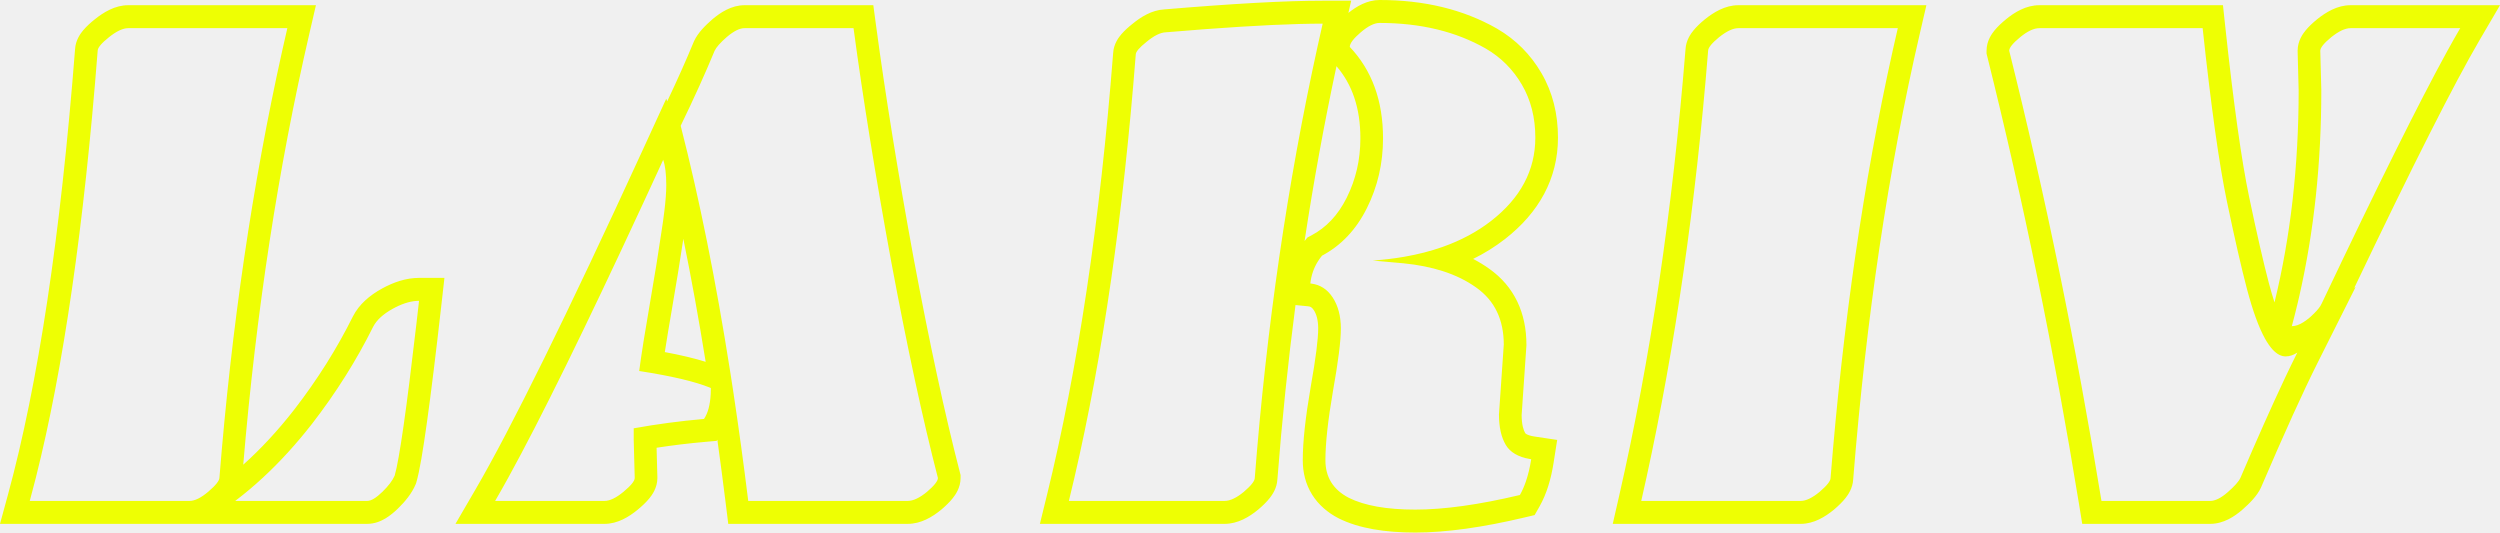
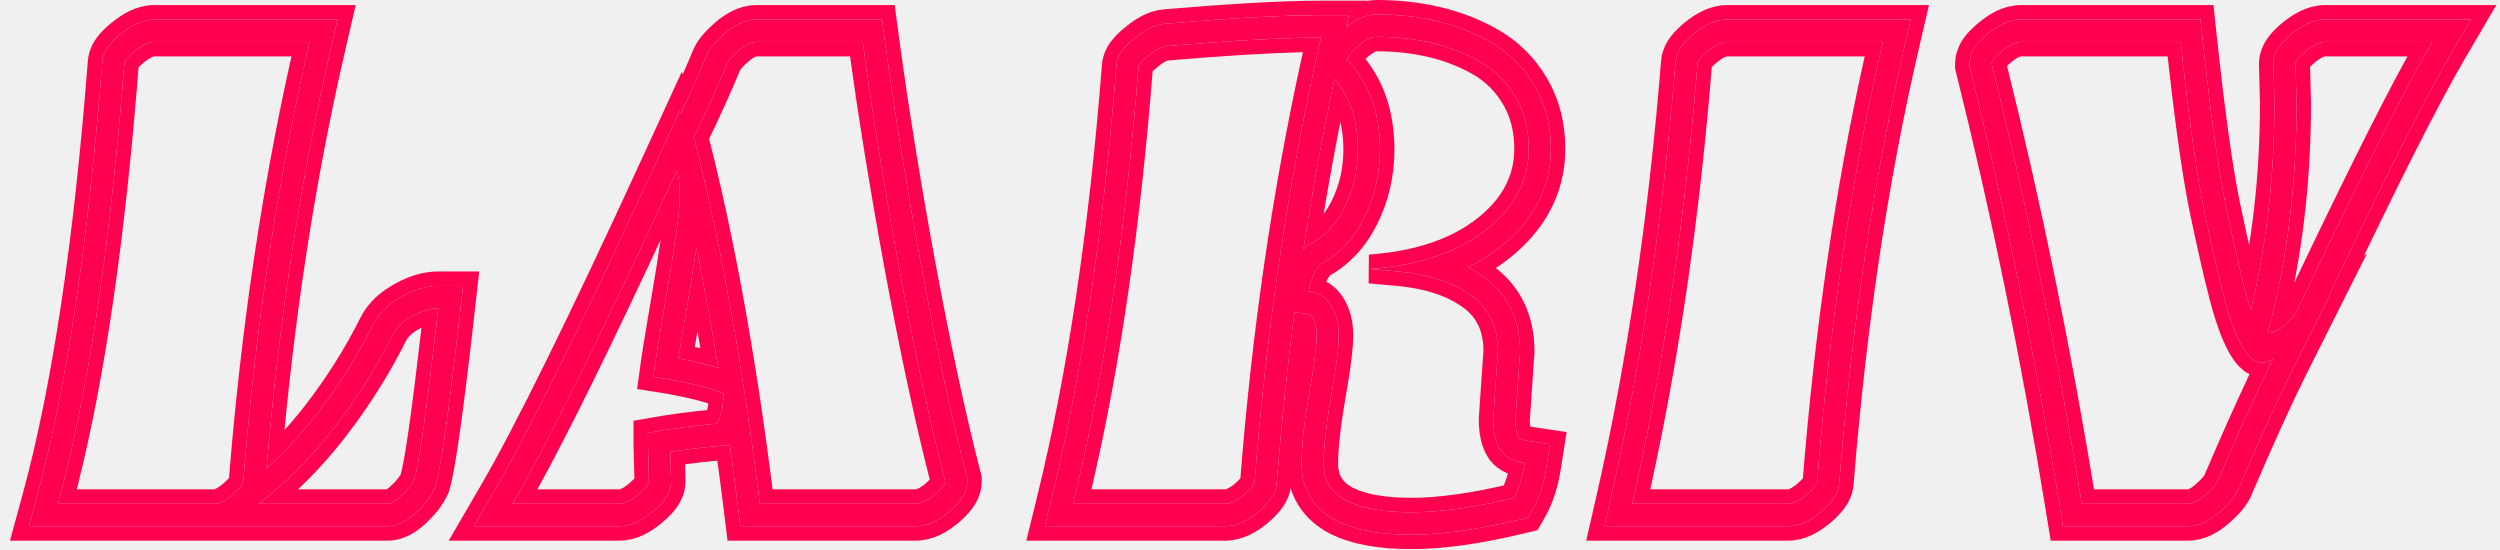
- <svg xmlns="http://www.w3.org/2000/svg" width="169" height="36" viewBox="0 0 169 36" fill="none">
-   <path fill-rule="evenodd" clip-rule="evenodd" d="M0 35.413L0.536 33.449C2.568 25.998 4.088 15.975 5.073 3.341C5.104 2.7 5.464 2.239 5.625 2.046C5.848 1.78 6.129 1.528 6.42 1.296C7.004 0.829 7.781 0.352 8.666 0.352H21.357L20.916 2.258C18.808 11.353 17.316 21.072 16.443 31.415C17.634 30.348 18.784 29.108 19.89 27.69C21.452 25.67 22.772 23.573 23.852 21.4L23.856 21.392L23.86 21.385C24.283 20.556 25.008 19.959 25.806 19.516C26.602 19.075 27.452 18.785 28.327 18.785H30.044L29.849 20.513C29.47 23.869 29.142 26.543 28.864 28.531C28.594 30.474 28.358 31.869 28.151 32.584L28.125 32.673L28.089 32.759C27.834 33.361 27.391 33.898 26.909 34.369C26.651 34.621 26.366 34.86 26.058 35.045C25.762 35.222 25.337 35.413 24.826 35.413H0ZM15.9 33.862C16.53 33.385 17.146 32.868 17.75 32.31C18.912 31.239 20.026 30.018 21.094 28.649C22.717 26.551 24.092 24.367 25.221 22.098C25.453 21.643 25.893 21.236 26.542 20.877C26.607 20.84 26.672 20.806 26.736 20.773C27.31 20.482 27.841 20.336 28.327 20.336C28.266 20.877 28.207 21.399 28.148 21.903C27.483 27.653 26.994 31.068 26.681 32.148C26.542 32.476 26.264 32.844 25.847 33.251C25.429 33.658 25.089 33.862 24.826 33.862H15.9ZM14.834 32.288C15.652 22.089 17.065 12.478 19.072 3.455C19.188 2.936 19.305 2.419 19.424 1.904H8.666C8.311 1.904 7.878 2.107 7.368 2.514C6.858 2.921 6.603 3.226 6.603 3.43C5.68 15.28 4.285 24.907 2.419 32.31C2.286 32.839 2.15 33.356 2.012 33.862H12.817C13.172 33.862 13.597 33.65 14.092 33.228C14.586 32.805 14.834 32.492 14.834 32.288ZM49.23 35.413L49.062 34.055C48.879 32.582 48.69 31.14 48.493 29.727L48.442 29.803L47.723 29.866C46.598 29.964 45.485 30.098 44.385 30.268L44.439 32.291V32.312C44.439 32.991 44.061 33.486 43.897 33.687C43.679 33.955 43.402 34.212 43.112 34.452L43.108 34.455C42.533 34.928 41.761 35.413 40.867 35.413H30.79L32.151 33.074C34.551 28.951 38.31 21.329 43.443 10.149L45.04 6.67L45.102 6.853C45.79 5.402 46.388 4.062 46.896 2.831L46.908 2.802L46.921 2.774C47.181 2.21 47.692 1.71 48.144 1.316L48.154 1.307L48.163 1.299C48.695 0.85 49.444 0.352 50.326 0.352H59.037L59.217 1.695C59.847 6.392 60.692 11.633 61.755 17.421C62.833 23.191 63.877 28.021 64.885 31.919L64.935 32.112V32.312C64.935 32.975 64.575 33.463 64.413 33.668C64.201 33.938 63.931 34.196 63.649 34.437L63.638 34.446L63.627 34.455C63.037 34.941 62.261 35.413 61.363 35.413H49.23ZM60.25 17.706C59.183 11.899 58.333 6.631 57.699 1.904H50.326C50.002 1.904 49.608 2.099 49.144 2.491C48.696 2.882 48.417 3.195 48.309 3.43C47.676 4.964 46.91 6.655 46.014 8.502C47.278 13.428 48.392 18.96 49.357 25.098C49.416 25.473 49.474 25.851 49.532 26.23C49.548 26.337 49.564 26.445 49.581 26.553C49.935 28.903 50.269 31.339 50.581 33.862H61.363C61.733 33.862 62.166 33.658 62.661 33.251C63.156 32.828 63.403 32.515 63.403 32.312C62.383 28.367 61.332 23.499 60.25 17.706ZM47.703 24.459C47.234 21.545 46.731 18.774 46.193 16.146C45.995 17.485 45.742 19.042 45.436 20.815L45.436 20.817C45.239 21.947 45.074 22.941 44.942 23.801C46.008 24 46.934 24.218 47.703 24.459ZM43.209 25.08C43.363 23.921 43.603 22.411 43.927 20.548C44.252 18.669 44.515 17.041 44.716 15.664C44.794 15.168 44.857 14.715 44.907 14.305C44.996 13.574 45.04 12.978 45.04 12.517C45.04 11.781 44.971 11.21 44.832 10.803C44.565 11.384 44.302 11.955 44.042 12.517C43.831 12.975 43.622 13.427 43.415 13.873C39.547 22.214 36.525 28.36 34.348 32.31C34.038 32.872 33.746 33.389 33.471 33.862H40.867C41.222 33.862 41.648 33.658 42.142 33.251C42.652 32.828 42.907 32.515 42.907 32.312L42.838 29.706V28.954C44.399 28.672 45.983 28.461 47.591 28.32C47.853 27.934 48.004 27.373 48.044 26.637C48.051 26.507 48.054 26.371 48.054 26.23C48.029 26.22 48.003 26.209 47.977 26.198C46.968 25.788 45.378 25.415 43.209 25.08ZM89.065 3.151C87.027 12.422 85.613 22.142 84.822 32.312C84.822 32.515 84.575 32.828 84.08 33.251C83.586 33.658 83.153 33.862 82.782 33.862H72.256C72.381 33.35 72.505 32.833 72.626 32.31C74.55 24.023 75.934 14.483 76.777 3.688C76.777 3.5 77.024 3.211 77.519 2.819C78.013 2.412 78.439 2.201 78.794 2.185C82.514 1.871 85.528 1.683 87.836 1.621C88.404 1.606 88.93 1.598 89.413 1.598C89.295 2.114 89.179 2.632 89.065 3.151ZM78.69 0.637C83.328 0.246 86.91 0.047 89.413 0.047H91.34L91.151 0.873C91.704 0.428 92.427 0 93.262 0C96.242 0 98.908 0.625 101.202 1.938L101.208 1.941L101.213 1.945C102.464 2.674 103.466 3.68 104.202 4.942C104.961 6.242 105.319 7.711 105.319 9.3C105.319 12.068 104.035 14.374 101.729 16.166C101.069 16.679 100.353 17.124 99.583 17.503C99.97 17.703 100.337 17.927 100.684 18.177C102.374 19.378 103.186 21.163 103.186 23.295V23.349L102.862 28.065C102.868 28.725 102.992 29.09 103.104 29.277C103.107 29.284 103.124 29.311 103.197 29.352C103.283 29.401 103.448 29.466 103.734 29.509L105.265 29.739L105.022 31.287C104.849 32.394 104.549 33.396 104.072 34.236L103.741 34.819L103.094 34.973C100.26 35.646 97.778 36 95.673 36C93.636 36 91.867 35.725 90.498 35.042L90.486 35.036L90.474 35.03C89.753 34.654 89.132 34.132 88.696 33.432C88.258 32.728 88.067 31.935 88.067 31.114C88.067 29.84 88.254 28.18 88.6 26.175L88.601 26.165C88.957 24.176 89.11 22.89 89.11 22.215C89.11 21.6 88.977 21.214 88.811 20.962C88.68 20.764 88.58 20.721 88.43 20.706L87.576 20.622C87.071 24.477 86.663 28.403 86.352 32.4C86.322 33.018 85.987 33.473 85.833 33.668C85.62 33.938 85.35 34.196 85.068 34.437L85.057 34.446L85.046 34.455C84.456 34.941 83.68 35.413 82.782 35.413H70.297L70.769 33.488C72.86 24.957 74.356 14.997 75.248 3.598C75.28 2.948 75.657 2.487 75.804 2.315C76.018 2.064 76.287 1.826 76.564 1.606C77.127 1.145 77.855 0.687 78.69 0.637ZM88.189 16.292L88.383 16.054L88.656 15.91C89.643 15.386 90.439 14.564 91.037 13.367C91.651 12.136 91.962 10.804 91.962 9.347C91.962 7.276 91.396 5.692 90.346 4.474C89.519 8.334 88.8 12.273 88.189 16.292ZM101.33 28.015L101.655 23.295C101.655 21.604 101.036 20.321 99.8 19.444C99.151 18.976 98.392 18.603 97.523 18.325C96.734 18.072 95.855 17.897 94.885 17.8L92.798 17.613C93.54 17.56 94.248 17.476 94.923 17.359C94.925 17.358 94.926 17.358 94.928 17.358C95.845 17.199 96.701 16.98 97.496 16.7C98.749 16.261 99.849 15.673 100.797 14.936C102.791 13.386 103.788 11.507 103.788 9.3C103.788 7.954 103.486 6.764 102.883 5.731C102.281 4.698 101.469 3.884 100.449 3.289C98.424 2.13 96.028 1.551 93.262 1.551C92.906 1.551 92.481 1.763 91.986 2.185C91.492 2.608 91.245 2.937 91.245 3.171C92.744 4.753 93.493 6.811 93.493 9.347C93.493 11.038 93.13 12.611 92.404 14.067C91.677 15.523 90.665 16.595 89.367 17.284C89.264 17.409 89.171 17.538 89.088 17.672C88.808 18.122 88.638 18.619 88.578 19.162C88.599 19.164 88.62 19.167 88.64 19.169C89.245 19.246 89.726 19.556 90.085 20.102C90.456 20.665 90.642 21.37 90.642 22.215C90.642 23.045 90.464 24.453 90.108 26.442C89.768 28.414 89.598 29.972 89.598 31.114C89.598 32.257 90.124 33.102 91.175 33.65C92.242 34.183 93.741 34.449 95.673 34.449C97.62 34.449 99.978 34.12 102.744 33.462C102.897 33.194 103.031 32.891 103.147 32.556C103.3 32.111 103.421 31.607 103.509 31.044C103.478 31.039 103.447 31.034 103.416 31.029C102.632 30.894 102.091 30.578 101.794 30.081C101.485 29.565 101.33 28.876 101.33 28.015ZM109.022 35.413L109.456 33.512C111.568 24.26 113.064 14.203 113.94 3.339C113.971 2.715 114.311 2.261 114.471 2.064C114.687 1.797 114.962 1.544 115.245 1.31L115.254 1.303L115.263 1.296C115.847 0.829 116.624 0.352 117.51 0.352H130.224L129.782 2.258C127.656 11.43 126.152 21.477 125.276 32.403C125.245 33.02 124.911 33.473 124.757 33.668C124.544 33.938 124.274 34.196 123.992 34.437L123.981 34.446L123.97 34.455C123.395 34.928 122.623 35.413 121.729 35.413H109.022ZM123.746 32.312C124.579 21.918 125.976 12.299 127.939 3.455C128.054 2.935 128.171 2.418 128.291 1.904H117.51C117.154 1.904 116.721 2.107 116.211 2.514C115.717 2.921 115.469 3.226 115.469 3.43C114.637 13.77 113.245 23.396 111.295 32.31C111.181 32.83 111.066 33.347 110.948 33.862H121.729C122.085 33.862 122.51 33.658 123.004 33.251C123.499 32.828 123.746 32.515 123.746 32.312ZM140.759 35.413L140.548 34.114C138.854 23.714 136.784 13.613 134.337 3.81L134.29 3.623V3.43C134.29 2.759 134.656 2.27 134.823 2.064C135.04 1.797 135.314 1.544 135.598 1.31C136.188 0.825 136.964 0.352 137.862 0.352H150.273L150.421 1.736C150.992 7.049 151.534 10.898 152.043 13.322C152.566 15.817 153.008 17.744 153.369 19.115C153.5 19.612 153.63 20.053 153.757 20.443C154.841 16.003 155.387 11.232 155.389 6.127L155.319 3.45V3.43C155.319 2.759 155.685 2.27 155.852 2.064C156.069 1.797 156.343 1.544 156.627 1.31L156.636 1.303L156.645 1.296C157.229 0.829 158.006 0.352 158.891 0.352H169L167.628 2.695C165.914 5.622 163.092 11.196 159.148 19.464L159.237 19.406L156.663 24.538C155.695 26.468 154.426 29.261 152.854 32.93L152.846 32.949L152.837 32.968C152.576 33.533 152.054 34.043 151.594 34.447L151.591 34.45C151.052 34.92 150.304 35.413 149.409 35.413H140.759ZM156.944 20.524C160.694 12.62 163.524 6.93 165.433 3.455C165.751 2.876 166.044 2.359 166.311 1.904H158.891C158.536 1.904 158.103 2.107 157.593 2.514C157.098 2.921 156.851 3.226 156.851 3.43L156.921 6.107C156.921 11.025 156.426 15.657 155.435 20.004C155.396 20.175 155.356 20.346 155.316 20.516C155.313 20.526 155.311 20.537 155.309 20.547C155.188 21.052 155.061 21.553 154.927 22.05C155.048 22.05 155.175 22.027 155.31 21.979C155.554 21.893 155.82 21.729 156.109 21.487C156.155 21.447 156.199 21.407 156.242 21.369C156.522 21.114 156.723 20.891 156.847 20.7C156.888 20.638 156.92 20.579 156.944 20.524ZM153.605 23.602C153.439 23.416 153.275 23.178 153.113 22.888C152.689 22.126 152.281 21.001 151.889 19.515C151.518 18.106 151.07 16.149 150.545 13.644C150.019 11.139 149.47 7.226 148.899 1.904H137.862C137.491 1.904 137.059 2.107 136.564 2.514C136.069 2.921 135.822 3.226 135.822 3.43C138.28 13.276 140.359 23.42 142.059 33.862H149.409C149.749 33.862 150.143 33.666 150.591 33.275C151.055 32.868 151.341 32.547 151.449 32.312C152.595 29.638 153.585 27.416 154.421 25.643C154.451 25.58 154.48 25.518 154.509 25.456C154.79 24.863 155.053 24.323 155.298 23.835C155.035 24.007 154.772 24.093 154.509 24.093C154.222 24.093 153.941 23.952 153.667 23.668C153.646 23.647 153.625 23.625 153.605 23.602Z" fill="#EEFF03" />
+ <svg xmlns="http://www.w3.org/2000/svg" width="173" height="38" viewBox="0 0 173 38" fill="none">
+   <mask id="path-1-outside-1_704_873" maskUnits="userSpaceOnUse" x="0" y="0" width="173" height="38" fill="black">
+     <rect fill="white" width="173" height="38" />
+     <path fill-rule="evenodd" clip-rule="evenodd" d="M2 36.413L2.536 34.449C4.568 26.998 6.088 16.975 7.073 4.341C7.104 3.7 7.464 3.239 7.625 3.046C7.848 2.78 8.129 2.528 8.42 2.296C9.004 1.829 9.781 1.352 10.666 1.352H23.357L22.916 3.258C20.808 12.353 19.316 22.072 18.443 32.415C19.634 31.348 20.784 30.108 21.89 28.69C23.452 26.67 24.772 24.573 25.852 22.4L25.856 22.392L25.86 22.385C26.283 21.556 27.008 20.959 27.806 20.516C28.602 20.075 29.452 19.785 30.327 19.785H32.044L31.849 21.513C31.47 24.869 31.142 27.543 30.864 29.531C30.594 31.474 30.358 32.869 30.151 33.584L30.125 33.673L30.089 33.759C29.834 34.361 29.391 34.898 28.909 35.369C28.651 35.621 28.366 35.86 28.058 36.045C27.762 36.222 27.337 36.413 26.826 36.413H2ZM17.9 34.862C18.53 34.385 19.146 33.868 19.75 33.31C20.912 32.239 22.026 31.018 23.094 29.649C24.717 27.551 26.092 25.367 27.221 23.098C27.453 22.643 27.893 22.236 28.542 21.877C28.607 21.84 28.672 21.806 28.736 21.773C29.31 21.482 29.841 21.336 30.327 21.336C30.266 21.877 30.207 22.399 30.148 22.903C29.483 28.653 28.994 32.068 28.681 33.148C28.542 33.476 28.264 33.844 27.847 34.251C27.429 34.658 27.089 34.862 26.826 34.862H17.9ZM16.834 33.288C17.652 23.089 19.065 13.478 21.072 4.455C21.188 3.936 21.305 3.419 21.424 2.904H10.666C10.311 2.904 9.878 3.107 9.368 3.514C8.858 3.921 8.603 4.226 8.603 4.43C7.68 16.28 6.285 25.907 4.419 33.31C4.286 33.839 4.15 34.356 4.012 34.862H14.817C15.172 34.862 15.597 34.65 16.092 34.228C16.586 33.805 16.834 33.492 16.834 33.288ZM51.23 36.413L51.062 35.055C50.879 33.582 50.69 32.14 50.493 30.727L50.442 30.803L49.723 30.866C48.598 30.964 47.485 31.098 46.385 31.268L46.439 33.291V33.312C46.439 33.991 46.061 34.486 45.897 34.687C45.679 34.955 45.402 35.212 45.112 35.452L45.108 35.455C44.533 35.928 43.761 36.413 42.867 36.413H32.79L34.151 34.074C36.551 29.951 40.31 22.329 45.443 11.149L47.04 7.67L47.102 7.853C47.79 6.402 48.388 5.062 48.896 3.831L48.908 3.802L48.921 3.774C49.181 3.21 49.692 2.71 50.144 2.316L50.154 2.307L50.163 2.299C50.695 1.85 51.444 1.352 52.326 1.352H61.037L61.217 2.695C61.847 7.392 62.692 12.633 63.755 18.421C64.833 24.191 65.876 29.021 66.885 32.919L66.935 33.112V33.312C66.935 33.975 66.575 34.463 66.413 34.668C66.201 34.938 65.931 35.196 65.649 35.437L65.638 35.446L65.627 35.455C65.037 35.941 64.261 36.413 63.363 36.413H51.23ZM62.25 18.706C61.183 12.899 60.333 7.631 59.699 2.904H52.326C52.002 2.904 51.608 3.099 51.144 3.491C50.696 3.882 50.417 4.195 50.309 4.43C49.676 5.964 48.91 7.655 48.014 9.502C49.278 14.428 50.392 19.96 51.357 26.098C51.416 26.473 51.474 26.851 51.532 27.23C51.548 27.337 51.564 27.445 51.581 27.553C51.935 29.903 52.269 32.339 52.581 34.862H63.363C63.733 34.862 64.166 34.658 64.661 34.251C65.156 33.828 65.403 33.515 65.403 33.312C64.383 29.367 63.332 24.499 62.25 18.706ZM49.703 25.459C49.234 22.545 48.731 19.774 48.193 17.146C47.995 18.485 47.742 20.042 47.436 21.815L47.436 21.817C47.239 22.947 47.074 23.941 46.942 24.801C48.008 25 48.934 25.218 49.703 25.459ZM45.209 26.08C45.363 24.921 45.603 23.411 45.927 21.548C46.252 19.669 46.515 18.041 46.716 16.664C46.794 16.168 46.857 15.715 46.907 15.305C46.996 14.574 47.04 13.978 47.04 13.517C47.04 12.781 46.971 12.21 46.832 11.803C46.565 12.384 46.302 12.955 46.042 13.517C45.831 13.975 45.622 14.427 45.415 14.873C41.547 23.214 38.525 29.36 36.348 33.31C36.038 33.872 35.746 34.389 35.471 34.862H42.867C43.222 34.862 43.648 34.658 44.142 34.251C44.652 33.828 44.907 33.515 44.907 33.312L44.838 30.706V29.954C46.399 29.672 47.983 29.461 49.591 29.32C49.853 28.934 50.004 28.373 50.044 27.637C50.051 27.507 50.054 27.371 50.054 27.23C50.029 27.22 50.003 27.209 49.977 27.198C48.968 26.788 47.378 26.415 45.209 26.08ZM91.065 4.151C89.027 13.422 87.613 23.142 86.822 33.312C86.822 33.515 86.575 33.828 86.08 34.251C85.586 34.658 85.153 34.862 84.782 34.862H74.256C74.381 34.35 74.505 33.833 74.626 33.31C76.55 25.023 77.934 15.483 78.777 4.688C78.777 4.5 79.024 4.211 79.519 3.819C80.013 3.412 80.439 3.201 80.794 3.185C84.514 2.871 87.528 2.683 89.836 2.621C90.404 2.606 90.93 2.598 91.413 2.598C91.295 3.114 91.179 3.632 91.065 4.151ZM80.69 1.637C85.328 1.246 88.91 1.047 91.413 1.047H93.34L93.151 1.873C93.704 1.428 94.427 1 95.262 1C98.242 1 100.908 1.625 103.202 2.938L103.208 2.941L103.213 2.945C104.464 3.674 105.466 4.68 106.202 5.942C106.961 7.242 107.319 8.711 107.319 10.3C107.319 13.068 106.035 15.374 103.729 17.166C103.069 17.679 102.353 18.124 101.583 18.503C101.97 18.703 102.337 18.927 102.684 19.177C104.374 20.378 105.186 22.163 105.186 24.295V24.349L104.862 29.065C104.868 29.725 104.992 30.09 105.104 30.277C105.107 30.284 105.124 30.311 105.197 30.352C105.283 30.401 105.448 30.466 105.734 30.509L107.265 30.739L107.022 32.287C106.849 33.394 106.549 34.396 106.072 35.236L105.741 35.819L105.094 35.973C102.26 36.646 99.778 37 97.673 37C95.636 37 93.867 36.725 92.498 36.042L92.486 36.036L92.474 36.03C91.753 35.654 91.132 35.132 90.696 34.432C90.258 33.728 90.067 32.935 90.067 32.114C90.067 30.84 90.254 29.18 90.6 27.175L90.601 27.165C90.957 25.176 91.11 23.89 91.11 23.215C91.11 22.6 90.977 22.214 90.811 21.962C90.68 21.764 90.58 21.721 90.43 21.706L89.576 21.622C89.071 25.477 88.663 29.403 88.352 33.4C88.322 34.018 87.987 34.473 87.833 34.668C87.62 34.938 87.35 35.196 87.068 35.437L87.057 35.446L87.046 35.455C86.456 35.941 85.68 36.413 84.782 36.413H72.297L72.769 34.488C74.86 25.957 76.356 15.997 77.248 4.598C77.28 3.948 77.657 3.487 77.804 3.315C78.018 3.064 78.287 2.826 78.564 2.606C79.127 2.145 79.855 1.687 80.69 1.637ZM90.189 17.292L90.383 17.054L90.656 16.91C91.643 16.386 92.439 15.564 93.037 14.367C93.651 13.136 93.962 11.804 93.962 10.347C93.962 8.276 93.396 6.692 92.346 5.474C91.519 9.334 90.8 13.273 90.189 17.292ZM103.33 29.015L103.655 24.295C103.655 22.604 103.036 21.321 101.8 20.444C101.151 19.976 100.392 19.603 99.523 19.325C98.734 19.072 97.855 18.897 96.885 18.8L94.798 18.613C95.54 18.56 96.248 18.476 96.923 18.359L96.928 18.358C97.845 18.199 98.701 17.98 99.496 17.7C100.749 17.261 101.849 16.673 102.797 15.936C104.791 14.386 105.788 12.507 105.788 10.3C105.788 8.954 105.486 7.764 104.883 6.731C104.281 5.698 103.469 4.884 102.449 4.289C100.424 3.13 98.028 2.551 95.262 2.551C94.906 2.551 94.481 2.763 93.986 3.185C93.492 3.608 93.245 3.937 93.245 4.171C94.744 5.753 95.493 7.811 95.493 10.347C95.493 12.038 95.13 13.611 94.404 15.067C93.677 16.523 92.665 17.595 91.367 18.284C91.264 18.409 91.171 18.538 91.088 18.672C90.808 19.122 90.638 19.619 90.578 20.162C90.599 20.164 90.62 20.167 90.64 20.169C91.245 20.246 91.726 20.556 92.085 21.102C92.456 21.665 92.642 22.37 92.642 23.215C92.642 24.045 92.464 25.453 92.108 27.442C91.768 29.414 91.598 30.972 91.598 32.114C91.598 33.257 92.124 34.102 93.175 34.65C94.242 35.183 95.741 35.449 97.673 35.449C99.62 35.449 101.978 35.12 104.744 34.462C104.897 34.194 105.031 33.891 105.147 33.556C105.3 33.111 105.421 32.606 105.509 32.044C105.478 32.039 105.447 32.034 105.416 32.029C104.632 31.894 104.091 31.578 103.794 31.081C103.485 30.565 103.33 29.876 103.33 29.015ZM111.022 36.413L111.456 34.512C113.568 25.26 115.064 15.203 115.94 4.339C115.971 3.715 116.311 3.261 116.471 3.064C116.687 2.797 116.962 2.544 117.245 2.31L117.254 2.303L117.263 2.296C117.847 1.829 118.624 1.352 119.51 1.352H132.224L131.782 3.258C129.656 12.43 128.152 22.477 127.276 33.403C127.245 34.02 126.911 34.473 126.757 34.668C126.544 34.938 126.274 35.196 125.992 35.437L125.981 35.446L125.97 35.455C125.395 35.928 124.623 36.413 123.729 36.413H111.022ZM125.746 33.312C126.579 22.918 127.976 13.299 129.939 4.455C130.054 3.935 130.171 3.418 130.291 2.904H119.51C119.154 2.904 118.721 3.107 118.211 3.514C117.717 3.921 117.469 4.226 117.469 4.43C116.637 14.77 115.245 24.396 113.295 33.31C113.181 33.83 113.066 34.347 112.948 34.862H123.729C124.085 34.862 124.51 34.658 125.004 34.251C125.499 33.828 125.746 33.515 125.746 33.312ZM142.759 36.413L142.548 35.114C140.854 24.714 138.784 14.613 136.337 4.81L136.29 4.623V4.43C136.29 3.759 136.656 3.27 136.823 3.064C137.04 2.797 137.314 2.544 137.598 2.31C138.188 1.825 138.964 1.352 139.862 1.352H152.273L152.421 2.736C152.992 8.049 153.534 11.898 154.043 14.322C154.566 16.817 155.008 18.744 155.369 20.115C155.5 20.612 155.63 21.053 155.757 21.443C156.841 17.003 157.387 12.232 157.389 7.127L157.319 4.45V4.43C157.319 3.759 157.685 3.27 157.852 3.064C158.069 2.797 158.343 2.544 158.627 2.31L158.636 2.303L158.645 2.296C159.229 1.829 160.006 1.352 160.891 1.352H171L169.628 3.695C167.914 6.622 165.092 12.196 161.148 20.464L161.237 20.406L158.663 25.538C157.695 27.468 156.426 30.261 154.854 33.93L154.846 33.949L154.837 33.968C154.576 34.533 154.054 35.043 153.594 35.447L153.591 35.45C153.052 35.92 152.304 36.413 151.409 36.413H142.759ZM158.944 21.524C162.694 13.62 165.524 7.93 167.433 4.455C167.751 3.876 168.044 3.359 168.311 2.904H160.891C160.536 2.904 160.103 3.107 159.593 3.514C159.098 3.921 158.851 4.226 158.851 4.43L158.921 7.107C158.921 12.025 158.426 16.657 157.435 21.004C157.396 21.175 157.356 21.346 157.316 21.516C157.313 21.526 157.311 21.537 157.309 21.547C157.188 22.052 157.061 22.553 156.927 23.05C157.048 23.05 157.175 23.027 157.31 22.979C157.554 22.893 157.82 22.729 158.109 22.487C158.155 22.447 158.199 22.407 158.242 22.369C158.522 22.114 158.723 21.891 158.847 21.7C158.888 21.638 158.92 21.579 158.944 21.524ZM155.605 24.602C155.439 24.416 155.275 24.178 155.113 23.888C154.689 23.126 154.281 22.001 153.889 20.515C153.518 19.106 153.07 17.149 152.545 14.644C152.019 12.139 151.47 8.226 150.899 2.904H139.862C139.491 2.904 139.059 3.107 138.564 3.514C138.069 3.921 137.822 4.226 137.822 4.43C140.28 14.276 142.359 24.42 144.059 34.862H151.409C151.749 34.862 152.143 34.666 152.591 34.275C153.055 33.868 153.341 33.547 153.449 33.312C154.595 30.638 155.585 28.416 156.421 26.643C156.451 26.58 156.48 26.518 156.509 26.456C156.79 25.863 157.053 25.323 157.298 24.835C157.035 25.007 156.772 25.093 156.509 25.093C156.222 25.093 155.941 24.952 155.667 24.668C155.646 24.647 155.625 24.625 155.605 24.602Z" />
+   </mask>
+   <path fill-rule="evenodd" clip-rule="evenodd" d="M2 36.413L2.536 34.449C4.568 26.998 6.088 16.975 7.073 4.341C7.104 3.7 7.464 3.239 7.625 3.046C7.848 2.78 8.129 2.528 8.42 2.296C9.004 1.829 9.781 1.352 10.666 1.352H23.357L22.916 3.258C20.808 12.353 19.316 22.072 18.443 32.415C19.634 31.348 20.784 30.108 21.89 28.69C23.452 26.67 24.772 24.573 25.852 22.4L25.856 22.392L25.86 22.385C26.283 21.556 27.008 20.959 27.806 20.516C28.602 20.075 29.452 19.785 30.327 19.785H32.044L31.849 21.513C31.47 24.869 31.142 27.543 30.864 29.531C30.594 31.474 30.358 32.869 30.151 33.584L30.125 33.673L30.089 33.759C29.834 34.361 29.391 34.898 28.909 35.369C28.651 35.621 28.366 35.86 28.058 36.045C27.762 36.222 27.337 36.413 26.826 36.413H2ZM17.9 34.862C18.53 34.385 19.146 33.868 19.75 33.31C20.912 32.239 22.026 31.018 23.094 29.649C24.717 27.551 26.092 25.367 27.221 23.098C27.453 22.643 27.893 22.236 28.542 21.877C28.607 21.84 28.672 21.806 28.736 21.773C29.31 21.482 29.841 21.336 30.327 21.336C30.266 21.877 30.207 22.399 30.148 22.903C29.483 28.653 28.994 32.068 28.681 33.148C28.542 33.476 28.264 33.844 27.847 34.251C27.429 34.658 27.089 34.862 26.826 34.862H17.9ZM16.834 33.288C17.652 23.089 19.065 13.478 21.072 4.455C21.188 3.936 21.305 3.419 21.424 2.904H10.666C10.311 2.904 9.878 3.107 9.368 3.514C8.858 3.921 8.603 4.226 8.603 4.43C7.68 16.28 6.285 25.907 4.419 33.31C4.286 33.839 4.15 34.356 4.012 34.862H14.817C15.172 34.862 15.597 34.65 16.092 34.228C16.586 33.805 16.834 33.492 16.834 33.288ZM51.23 36.413L51.062 35.055C50.879 33.582 50.69 32.14 50.493 30.727L50.442 30.803L49.723 30.866C48.598 30.964 47.485 31.098 46.385 31.268L46.439 33.291V33.312C46.439 33.991 46.061 34.486 45.897 34.687C45.679 34.955 45.402 35.212 45.112 35.452L45.108 35.455C44.533 35.928 43.761 36.413 42.867 36.413H32.79L34.151 34.074C36.551 29.951 40.31 22.329 45.443 11.149L47.04 7.67L47.102 7.853C47.79 6.402 48.388 5.062 48.896 3.831L48.908 3.802L48.921 3.774C49.181 3.21 49.692 2.71 50.144 2.316L50.154 2.307L50.163 2.299C50.695 1.85 51.444 1.352 52.326 1.352H61.037L61.217 2.695C61.847 7.392 62.692 12.633 63.755 18.421C64.833 24.191 65.876 29.021 66.885 32.919L66.935 33.112V33.312C66.935 33.975 66.575 34.463 66.413 34.668C66.201 34.938 65.931 35.196 65.649 35.437L65.638 35.446L65.627 35.455C65.037 35.941 64.261 36.413 63.363 36.413H51.23ZM62.25 18.706C61.183 12.899 60.333 7.631 59.699 2.904H52.326C52.002 2.904 51.608 3.099 51.144 3.491C50.696 3.882 50.417 4.195 50.309 4.43C49.676 5.964 48.91 7.655 48.014 9.502C49.278 14.428 50.392 19.96 51.357 26.098C51.416 26.473 51.474 26.851 51.532 27.23C51.548 27.337 51.564 27.445 51.581 27.553C51.935 29.903 52.269 32.339 52.581 34.862H63.363C63.733 34.862 64.166 34.658 64.661 34.251C65.156 33.828 65.403 33.515 65.403 33.312C64.383 29.367 63.332 24.499 62.25 18.706ZM49.703 25.459C49.234 22.545 48.731 19.774 48.193 17.146C47.995 18.485 47.742 20.042 47.436 21.815L47.436 21.817C47.239 22.947 47.074 23.941 46.942 24.801C48.008 25 48.934 25.218 49.703 25.459ZM45.209 26.08C45.363 24.921 45.603 23.411 45.927 21.548C46.252 19.669 46.515 18.041 46.716 16.664C46.794 16.168 46.857 15.715 46.907 15.305C46.996 14.574 47.04 13.978 47.04 13.517C47.04 12.781 46.971 12.21 46.832 11.803C46.565 12.384 46.302 12.955 46.042 13.517C45.831 13.975 45.622 14.427 45.415 14.873C41.547 23.214 38.525 29.36 36.348 33.31C36.038 33.872 35.746 34.389 35.471 34.862H42.867C43.222 34.862 43.648 34.658 44.142 34.251C44.652 33.828 44.907 33.515 44.907 33.312L44.838 30.706V29.954C46.399 29.672 47.983 29.461 49.591 29.32C49.853 28.934 50.004 28.373 50.044 27.637C50.051 27.507 50.054 27.371 50.054 27.23C50.029 27.22 50.003 27.209 49.977 27.198C48.968 26.788 47.378 26.415 45.209 26.08ZM91.065 4.151C89.027 13.422 87.613 23.142 86.822 33.312C86.822 33.515 86.575 33.828 86.08 34.251C85.586 34.658 85.153 34.862 84.782 34.862H74.256C74.381 34.35 74.505 33.833 74.626 33.31C76.55 25.023 77.934 15.483 78.777 4.688C78.777 4.5 79.024 4.211 79.519 3.819C80.013 3.412 80.439 3.201 80.794 3.185C84.514 2.871 87.528 2.683 89.836 2.621C90.404 2.606 90.93 2.598 91.413 2.598C91.295 3.114 91.179 3.632 91.065 4.151ZM80.69 1.637C85.328 1.246 88.91 1.047 91.413 1.047H93.34L93.151 1.873C93.704 1.428 94.427 1 95.262 1C98.242 1 100.908 1.625 103.202 2.938L103.208 2.941L103.213 2.945C104.464 3.674 105.466 4.68 106.202 5.942C106.961 7.242 107.319 8.711 107.319 10.3C107.319 13.068 106.035 15.374 103.729 17.166C103.069 17.679 102.353 18.124 101.583 18.503C101.97 18.703 102.337 18.927 102.684 19.177C104.374 20.378 105.186 22.163 105.186 24.295V24.349L104.862 29.065C104.868 29.725 104.992 30.09 105.104 30.277C105.107 30.284 105.124 30.311 105.197 30.352C105.283 30.401 105.448 30.466 105.734 30.509L107.265 30.739L107.022 32.287C106.849 33.394 106.549 34.396 106.072 35.236L105.741 35.819L105.094 35.973C102.26 36.646 99.778 37 97.673 37C95.636 37 93.867 36.725 92.498 36.042L92.486 36.036L92.474 36.03C91.753 35.654 91.132 35.132 90.696 34.432C90.258 33.728 90.067 32.935 90.067 32.114C90.067 30.84 90.254 29.18 90.6 27.175L90.601 27.165C90.957 25.176 91.11 23.89 91.11 23.215C91.11 22.6 90.977 22.214 90.811 21.962C90.68 21.764 90.58 21.721 90.43 21.706L89.576 21.622C89.071 25.477 88.663 29.403 88.352 33.4C88.322 34.018 87.987 34.473 87.833 34.668C87.62 34.938 87.35 35.196 87.068 35.437L87.057 35.446L87.046 35.455C86.456 35.941 85.68 36.413 84.782 36.413H72.297L72.769 34.488C74.86 25.957 76.356 15.997 77.248 4.598C77.28 3.948 77.657 3.487 77.804 3.315C78.018 3.064 78.287 2.826 78.564 2.606C79.127 2.145 79.855 1.687 80.69 1.637ZM90.189 17.292L90.383 17.054L90.656 16.91C91.643 16.386 92.439 15.564 93.037 14.367C93.651 13.136 93.962 11.804 93.962 10.347C93.962 8.276 93.396 6.692 92.346 5.474C91.519 9.334 90.8 13.273 90.189 17.292ZM103.33 29.015L103.655 24.295C103.655 22.604 103.036 21.321 101.8 20.444C101.151 19.976 100.392 19.603 99.523 19.325C98.734 19.072 97.855 18.897 96.885 18.8L94.798 18.613C95.54 18.56 96.248 18.476 96.923 18.359L96.928 18.358C97.845 18.199 98.701 17.98 99.496 17.7C100.749 17.261 101.849 16.673 102.797 15.936C104.791 14.386 105.788 12.507 105.788 10.3C105.788 8.954 105.486 7.764 104.883 6.731C104.281 5.698 103.469 4.884 102.449 4.289C100.424 3.13 98.028 2.551 95.262 2.551C94.906 2.551 94.481 2.763 93.986 3.185C93.492 3.608 93.245 3.937 93.245 4.171C94.744 5.753 95.493 7.811 95.493 10.347C95.493 12.038 95.13 13.611 94.404 15.067C93.677 16.523 92.665 17.595 91.367 18.284C91.264 18.409 91.171 18.538 91.088 18.672C90.808 19.122 90.638 19.619 90.578 20.162C90.599 20.164 90.62 20.167 90.64 20.169C91.245 20.246 91.726 20.556 92.085 21.102C92.456 21.665 92.642 22.37 92.642 23.215C92.642 24.045 92.464 25.453 92.108 27.442C91.768 29.414 91.598 30.972 91.598 32.114C91.598 33.257 92.124 34.102 93.175 34.65C94.242 35.183 95.741 35.449 97.673 35.449C99.62 35.449 101.978 35.12 104.744 34.462C104.897 34.194 105.031 33.891 105.147 33.556C105.3 33.111 105.421 32.606 105.509 32.044C105.478 32.039 105.447 32.034 105.416 32.029C104.632 31.894 104.091 31.578 103.794 31.081C103.485 30.565 103.33 29.876 103.33 29.015ZM111.022 36.413L111.456 34.512C113.568 25.26 115.064 15.203 115.94 4.339C115.971 3.715 116.311 3.261 116.471 3.064C116.687 2.797 116.962 2.544 117.245 2.31L117.254 2.303L117.263 2.296C117.847 1.829 118.624 1.352 119.51 1.352H132.224L131.782 3.258C129.656 12.43 128.152 22.477 127.276 33.403C127.245 34.02 126.911 34.473 126.757 34.668C126.544 34.938 126.274 35.196 125.992 35.437L125.981 35.446L125.97 35.455C125.395 35.928 124.623 36.413 123.729 36.413H111.022ZM125.746 33.312C126.579 22.918 127.976 13.299 129.939 4.455C130.054 3.935 130.171 3.418 130.291 2.904H119.51C119.154 2.904 118.721 3.107 118.211 3.514C117.717 3.921 117.469 4.226 117.469 4.43C116.637 14.77 115.245 24.396 113.295 33.31C113.181 33.83 113.066 34.347 112.948 34.862H123.729C124.085 34.862 124.51 34.658 125.004 34.251C125.499 33.828 125.746 33.515 125.746 33.312ZM142.759 36.413L142.548 35.114C140.854 24.714 138.784 14.613 136.337 4.81L136.29 4.623V4.43C136.29 3.759 136.656 3.27 136.823 3.064C137.04 2.797 137.314 2.544 137.598 2.31C138.188 1.825 138.964 1.352 139.862 1.352H152.273L152.421 2.736C152.992 8.049 153.534 11.898 154.043 14.322C154.566 16.817 155.008 18.744 155.369 20.115C155.5 20.612 155.63 21.053 155.757 21.443C156.841 17.003 157.387 12.232 157.389 7.127L157.319 4.45V4.43C157.319 3.759 157.685 3.27 157.852 3.064C158.069 2.797 158.343 2.544 158.627 2.31L158.636 2.303L158.645 2.296C159.229 1.829 160.006 1.352 160.891 1.352H171L169.628 3.695C167.914 6.622 165.092 12.196 161.148 20.464L161.237 20.406L158.663 25.538C157.695 27.468 156.426 30.261 154.854 33.93L154.846 33.949L154.837 33.968C154.576 34.533 154.054 35.043 153.594 35.447L153.591 35.45C153.052 35.92 152.304 36.413 151.409 36.413H142.759ZM158.944 21.524C162.694 13.62 165.524 7.93 167.433 4.455C167.751 3.876 168.044 3.359 168.311 2.904H160.891C160.536 2.904 160.103 3.107 159.593 3.514C159.098 3.921 158.851 4.226 158.851 4.43L158.921 7.107C158.921 12.025 158.426 16.657 157.435 21.004C157.396 21.175 157.356 21.346 157.316 21.516C157.313 21.526 157.311 21.537 157.309 21.547C157.188 22.052 157.061 22.553 156.927 23.05C157.048 23.05 157.175 23.027 157.31 22.979C157.554 22.893 157.82 22.729 158.109 22.487C158.155 22.447 158.199 22.407 158.242 22.369C158.522 22.114 158.723 21.891 158.847 21.7C158.888 21.638 158.92 21.579 158.944 21.524ZM155.605 24.602C155.439 24.416 155.275 24.178 155.113 23.888C154.689 23.126 154.281 22.001 153.889 20.515C153.518 19.106 153.07 17.149 152.545 14.644C152.019 12.139 151.47 8.226 150.899 2.904H139.862C139.491 2.904 139.059 3.107 138.564 3.514C138.069 3.921 137.822 4.226 137.822 4.43C140.28 14.276 142.359 24.42 144.059 34.862H151.409C151.749 34.862 152.143 34.666 152.591 34.275C153.055 33.868 153.341 33.547 153.449 33.312C154.595 30.638 155.585 28.416 156.421 26.643C156.451 26.58 156.48 26.518 156.509 26.456C156.79 25.863 157.053 25.323 157.298 24.835C157.035 25.007 156.772 25.093 156.509 25.093C156.222 25.093 155.941 24.952 155.667 24.668C155.646 24.647 155.625 24.625 155.605 24.602Z" fill="#FF014F" />
+   <path fill-rule="evenodd" clip-rule="evenodd" d="M2 36.413L2.536 34.449C4.568 26.998 6.088 16.975 7.073 4.341C7.104 3.7 7.464 3.239 7.625 3.046C7.848 2.78 8.129 2.528 8.42 2.296C9.004 1.829 9.781 1.352 10.666 1.352H23.357L22.916 3.258C20.808 12.353 19.316 22.072 18.443 32.415C19.634 31.348 20.784 30.108 21.89 28.69C23.452 26.67 24.772 24.573 25.852 22.4L25.856 22.392L25.86 22.385C26.283 21.556 27.008 20.959 27.806 20.516C28.602 20.075 29.452 19.785 30.327 19.785H32.044L31.849 21.513C31.47 24.869 31.142 27.543 30.864 29.531C30.594 31.474 30.358 32.869 30.151 33.584L30.125 33.673L30.089 33.759C29.834 34.361 29.391 34.898 28.909 35.369C28.651 35.621 28.366 35.86 28.058 36.045C27.762 36.222 27.337 36.413 26.826 36.413H2ZM17.9 34.862C18.53 34.385 19.146 33.868 19.75 33.31C20.912 32.239 22.026 31.018 23.094 29.649C24.717 27.551 26.092 25.367 27.221 23.098C27.453 22.643 27.893 22.236 28.542 21.877C28.607 21.84 28.672 21.806 28.736 21.773C29.31 21.482 29.841 21.336 30.327 21.336C30.266 21.877 30.207 22.399 30.148 22.903C29.483 28.653 28.994 32.068 28.681 33.148C28.542 33.476 28.264 33.844 27.847 34.251C27.429 34.658 27.089 34.862 26.826 34.862H17.9ZM16.834 33.288C17.652 23.089 19.065 13.478 21.072 4.455C21.188 3.936 21.305 3.419 21.424 2.904H10.666C10.311 2.904 9.878 3.107 9.368 3.514C8.858 3.921 8.603 4.226 8.603 4.43C7.68 16.28 6.285 25.907 4.419 33.31C4.286 33.839 4.15 34.356 4.012 34.862H14.817C15.172 34.862 15.597 34.65 16.092 34.228C16.586 33.805 16.834 33.492 16.834 33.288ZM51.23 36.413L51.062 35.055C50.879 33.582 50.69 32.14 50.493 30.727L50.442 30.803L49.723 30.866C48.598 30.964 47.485 31.098 46.385 31.268L46.439 33.291V33.312C46.439 33.991 46.061 34.486 45.897 34.687C45.679 34.955 45.402 35.212 45.112 35.452L45.108 35.455C44.533 35.928 43.761 36.413 42.867 36.413H32.79L34.151 34.074C36.551 29.951 40.31 22.329 45.443 11.149L47.04 7.67L47.102 7.853C47.79 6.402 48.388 5.062 48.896 3.831L48.908 3.802L48.921 3.774C49.181 3.21 49.692 2.71 50.144 2.316L50.154 2.307L50.163 2.299C50.695 1.85 51.444 1.352 52.326 1.352H61.037L61.217 2.695C61.847 7.392 62.692 12.633 63.755 18.421C64.833 24.191 65.876 29.021 66.885 32.919L66.935 33.112V33.312C66.935 33.975 66.575 34.463 66.413 34.668C66.201 34.938 65.931 35.196 65.649 35.437L65.638 35.446L65.627 35.455C65.037 35.941 64.261 36.413 63.363 36.413H51.23ZM62.25 18.706C61.183 12.899 60.333 7.631 59.699 2.904H52.326C52.002 2.904 51.608 3.099 51.144 3.491C50.696 3.882 50.417 4.195 50.309 4.43C49.676 5.964 48.91 7.655 48.014 9.502C49.278 14.428 50.392 19.96 51.357 26.098C51.416 26.473 51.474 26.851 51.532 27.23C51.548 27.337 51.564 27.445 51.581 27.553C51.935 29.903 52.269 32.339 52.581 34.862H63.363C63.733 34.862 64.166 34.658 64.661 34.251C65.156 33.828 65.403 33.515 65.403 33.312C64.383 29.367 63.332 24.499 62.25 18.706ZM49.703 25.459C49.234 22.545 48.731 19.774 48.193 17.146C47.995 18.485 47.742 20.042 47.436 21.815L47.436 21.817C47.239 22.947 47.074 23.941 46.942 24.801C48.008 25 48.934 25.218 49.703 25.459ZM45.209 26.08C45.363 24.921 45.603 23.411 45.927 21.548C46.252 19.669 46.515 18.041 46.716 16.664C46.794 16.168 46.857 15.715 46.907 15.305C46.996 14.574 47.04 13.978 47.04 13.517C47.04 12.781 46.971 12.21 46.832 11.803C46.565 12.384 46.302 12.955 46.042 13.517C45.831 13.975 45.622 14.427 45.415 14.873C41.547 23.214 38.525 29.36 36.348 33.31C36.038 33.872 35.746 34.389 35.471 34.862H42.867C43.222 34.862 43.648 34.658 44.142 34.251C44.652 33.828 44.907 33.515 44.907 33.312L44.838 30.706V29.954C46.399 29.672 47.983 29.461 49.591 29.32C49.853 28.934 50.004 28.373 50.044 27.637C50.051 27.507 50.054 27.371 50.054 27.23C50.029 27.22 50.003 27.209 49.977 27.198C48.968 26.788 47.378 26.415 45.209 26.08ZM91.065 4.151C89.027 13.422 87.613 23.142 86.822 33.312C86.822 33.515 86.575 33.828 86.08 34.251C85.586 34.658 85.153 34.862 84.782 34.862H74.256C74.381 34.35 74.505 33.833 74.626 33.31C76.55 25.023 77.934 15.483 78.777 4.688C78.777 4.5 79.024 4.211 79.519 3.819C80.013 3.412 80.439 3.201 80.794 3.185C84.514 2.871 87.528 2.683 89.836 2.621C90.404 2.606 90.93 2.598 91.413 2.598C91.295 3.114 91.179 3.632 91.065 4.151ZM80.69 1.637C85.328 1.246 88.91 1.047 91.413 1.047H93.34L93.151 1.873C93.704 1.428 94.427 1 95.262 1C98.242 1 100.908 1.625 103.202 2.938L103.208 2.941L103.213 2.945C104.464 3.674 105.466 4.68 106.202 5.942C106.961 7.242 107.319 8.711 107.319 10.3C107.319 13.068 106.035 15.374 103.729 17.166C103.069 17.679 102.353 18.124 101.583 18.503C101.97 18.703 102.337 18.927 102.684 19.177C104.374 20.378 105.186 22.163 105.186 24.295V24.349L104.862 29.065C104.868 29.725 104.992 30.09 105.104 30.277C105.107 30.284 105.124 30.311 105.197 30.352C105.283 30.401 105.448 30.466 105.734 30.509L107.265 30.739L107.022 32.287C106.849 33.394 106.549 34.396 106.072 35.236L105.741 35.819L105.094 35.973C102.26 36.646 99.778 37 97.673 37C95.636 37 93.867 36.725 92.498 36.042L92.486 36.036L92.474 36.03C91.753 35.654 91.132 35.132 90.696 34.432C90.258 33.728 90.067 32.935 90.067 32.114C90.067 30.84 90.254 29.18 90.6 27.175L90.601 27.165C90.957 25.176 91.11 23.89 91.11 23.215C91.11 22.6 90.977 22.214 90.811 21.962C90.68 21.764 90.58 21.721 90.43 21.706L89.576 21.622C89.071 25.477 88.663 29.403 88.352 33.4C88.322 34.018 87.987 34.473 87.833 34.668C87.62 34.938 87.35 35.196 87.068 35.437L87.057 35.446L87.046 35.455C86.456 35.941 85.68 36.413 84.782 36.413H72.297L72.769 34.488C74.86 25.957 76.356 15.997 77.248 4.598C77.28 3.948 77.657 3.487 77.804 3.315C78.018 3.064 78.287 2.826 78.564 2.606C79.127 2.145 79.855 1.687 80.69 1.637ZM90.189 17.292L90.383 17.054L90.656 16.91C91.643 16.386 92.439 15.564 93.037 14.367C93.651 13.136 93.962 11.804 93.962 10.347C93.962 8.276 93.396 6.692 92.346 5.474C91.519 9.334 90.8 13.273 90.189 17.292ZM103.33 29.015L103.655 24.295C103.655 22.604 103.036 21.321 101.8 20.444C101.151 19.976 100.392 19.603 99.523 19.325C98.734 19.072 97.855 18.897 96.885 18.8L94.798 18.613C95.54 18.56 96.248 18.476 96.923 18.359L96.928 18.358C97.845 18.199 98.701 17.98 99.496 17.7C100.749 17.261 101.849 16.673 102.797 15.936C104.791 14.386 105.788 12.507 105.788 10.3C105.788 8.954 105.486 7.764 104.883 6.731C104.281 5.698 103.469 4.884 102.449 4.289C100.424 3.13 98.028 2.551 95.262 2.551C94.906 2.551 94.481 2.763 93.986 3.185C93.492 3.608 93.245 3.937 93.245 4.171C94.744 5.753 95.493 7.811 95.493 10.347C95.493 12.038 95.13 13.611 94.404 15.067C93.677 16.523 92.665 17.595 91.367 18.284C91.264 18.409 91.171 18.538 91.088 18.672C90.808 19.122 90.638 19.619 90.578 20.162C90.599 20.164 90.62 20.167 90.64 20.169C91.245 20.246 91.726 20.556 92.085 21.102C92.456 21.665 92.642 22.37 92.642 23.215C92.642 24.045 92.464 25.453 92.108 27.442C91.768 29.414 91.598 30.972 91.598 32.114C91.598 33.257 92.124 34.102 93.175 34.65C94.242 35.183 95.741 35.449 97.673 35.449C99.62 35.449 101.978 35.12 104.744 34.462C104.897 34.194 105.031 33.891 105.147 33.556C105.3 33.111 105.421 32.606 105.509 32.044C105.478 32.039 105.447 32.034 105.416 32.029C104.632 31.894 104.091 31.578 103.794 31.081C103.485 30.565 103.33 29.876 103.33 29.015ZM111.022 36.413L111.456 34.512C113.568 25.26 115.064 15.203 115.94 4.339C115.971 3.715 116.311 3.261 116.471 3.064C116.687 2.797 116.962 2.544 117.245 2.31L117.254 2.303L117.263 2.296C117.847 1.829 118.624 1.352 119.51 1.352H132.224L131.782 3.258C129.656 12.43 128.152 22.477 127.276 33.403C127.245 34.02 126.911 34.473 126.757 34.668C126.544 34.938 126.274 35.196 125.992 35.437L125.981 35.446L125.97 35.455C125.395 35.928 124.623 36.413 123.729 36.413H111.022ZM125.746 33.312C126.579 22.918 127.976 13.299 129.939 4.455C130.054 3.935 130.171 3.418 130.291 2.904H119.51C119.154 2.904 118.721 3.107 118.211 3.514C117.717 3.921 117.469 4.226 117.469 4.43C116.637 14.77 115.245 24.396 113.295 33.31C113.181 33.83 113.066 34.347 112.948 34.862H123.729C124.085 34.862 124.51 34.658 125.004 34.251C125.499 33.828 125.746 33.515 125.746 33.312ZM142.759 36.413L142.548 35.114C140.854 24.714 138.784 14.613 136.337 4.81L136.29 4.623V4.43C136.29 3.759 136.656 3.27 136.823 3.064C137.04 2.797 137.314 2.544 137.598 2.31C138.188 1.825 138.964 1.352 139.862 1.352H152.273L152.421 2.736C152.992 8.049 153.534 11.898 154.043 14.322C154.566 16.817 155.008 18.744 155.369 20.115C155.5 20.612 155.63 21.053 155.757 21.443C156.841 17.003 157.387 12.232 157.389 7.127L157.319 4.45V4.43C157.319 3.759 157.685 3.27 157.852 3.064C158.069 2.797 158.343 2.544 158.627 2.31L158.636 2.303L158.645 2.296C159.229 1.829 160.006 1.352 160.891 1.352H171L169.628 3.695C167.914 6.622 165.092 12.196 161.148 20.464L161.237 20.406L158.663 25.538C157.695 27.468 156.426 30.261 154.854 33.93L154.846 33.949L154.837 33.968C154.576 34.533 154.054 35.043 153.594 35.447L153.591 35.45C153.052 35.92 152.304 36.413 151.409 36.413H142.759ZM158.944 21.524C162.694 13.62 165.524 7.93 167.433 4.455C167.751 3.876 168.044 3.359 168.311 2.904H160.891C160.536 2.904 160.103 3.107 159.593 3.514C159.098 3.921 158.851 4.226 158.851 4.43L158.921 7.107C158.921 12.025 158.426 16.657 157.435 21.004C157.396 21.175 157.356 21.346 157.316 21.516C157.313 21.526 157.311 21.537 157.309 21.547C157.188 22.052 157.061 22.553 156.927 23.05C157.048 23.05 157.175 23.027 157.31 22.979C157.554 22.893 157.82 22.729 158.109 22.487C158.155 22.447 158.199 22.407 158.242 22.369C158.522 22.114 158.723 21.891 158.847 21.7C158.888 21.638 158.92 21.579 158.944 21.524ZM155.605 24.602C155.439 24.416 155.275 24.178 155.113 23.888C154.689 23.126 154.281 22.001 153.889 20.515C153.518 19.106 153.07 17.149 152.545 14.644C152.019 12.139 151.47 8.226 150.899 2.904H139.862C139.491 2.904 139.059 3.107 138.564 3.514C138.069 3.921 137.822 4.226 137.822 4.43C140.28 14.276 142.359 24.42 144.059 34.862H151.409C151.749 34.862 152.143 34.666 152.591 34.275C153.055 33.868 153.341 33.547 153.449 33.312C154.595 30.638 155.585 28.416 156.421 26.643C156.451 26.58 156.48 26.518 156.509 26.456C156.79 25.863 157.053 25.323 157.298 24.835C157.035 25.007 156.772 25.093 156.509 25.093C156.222 25.093 155.941 24.952 155.667 24.668C155.646 24.647 155.625 24.625 155.605 24.602Z" stroke="#FF014F" stroke-width="2" mask="url(#path-1-outside-1_704_873)" />
</svg>
